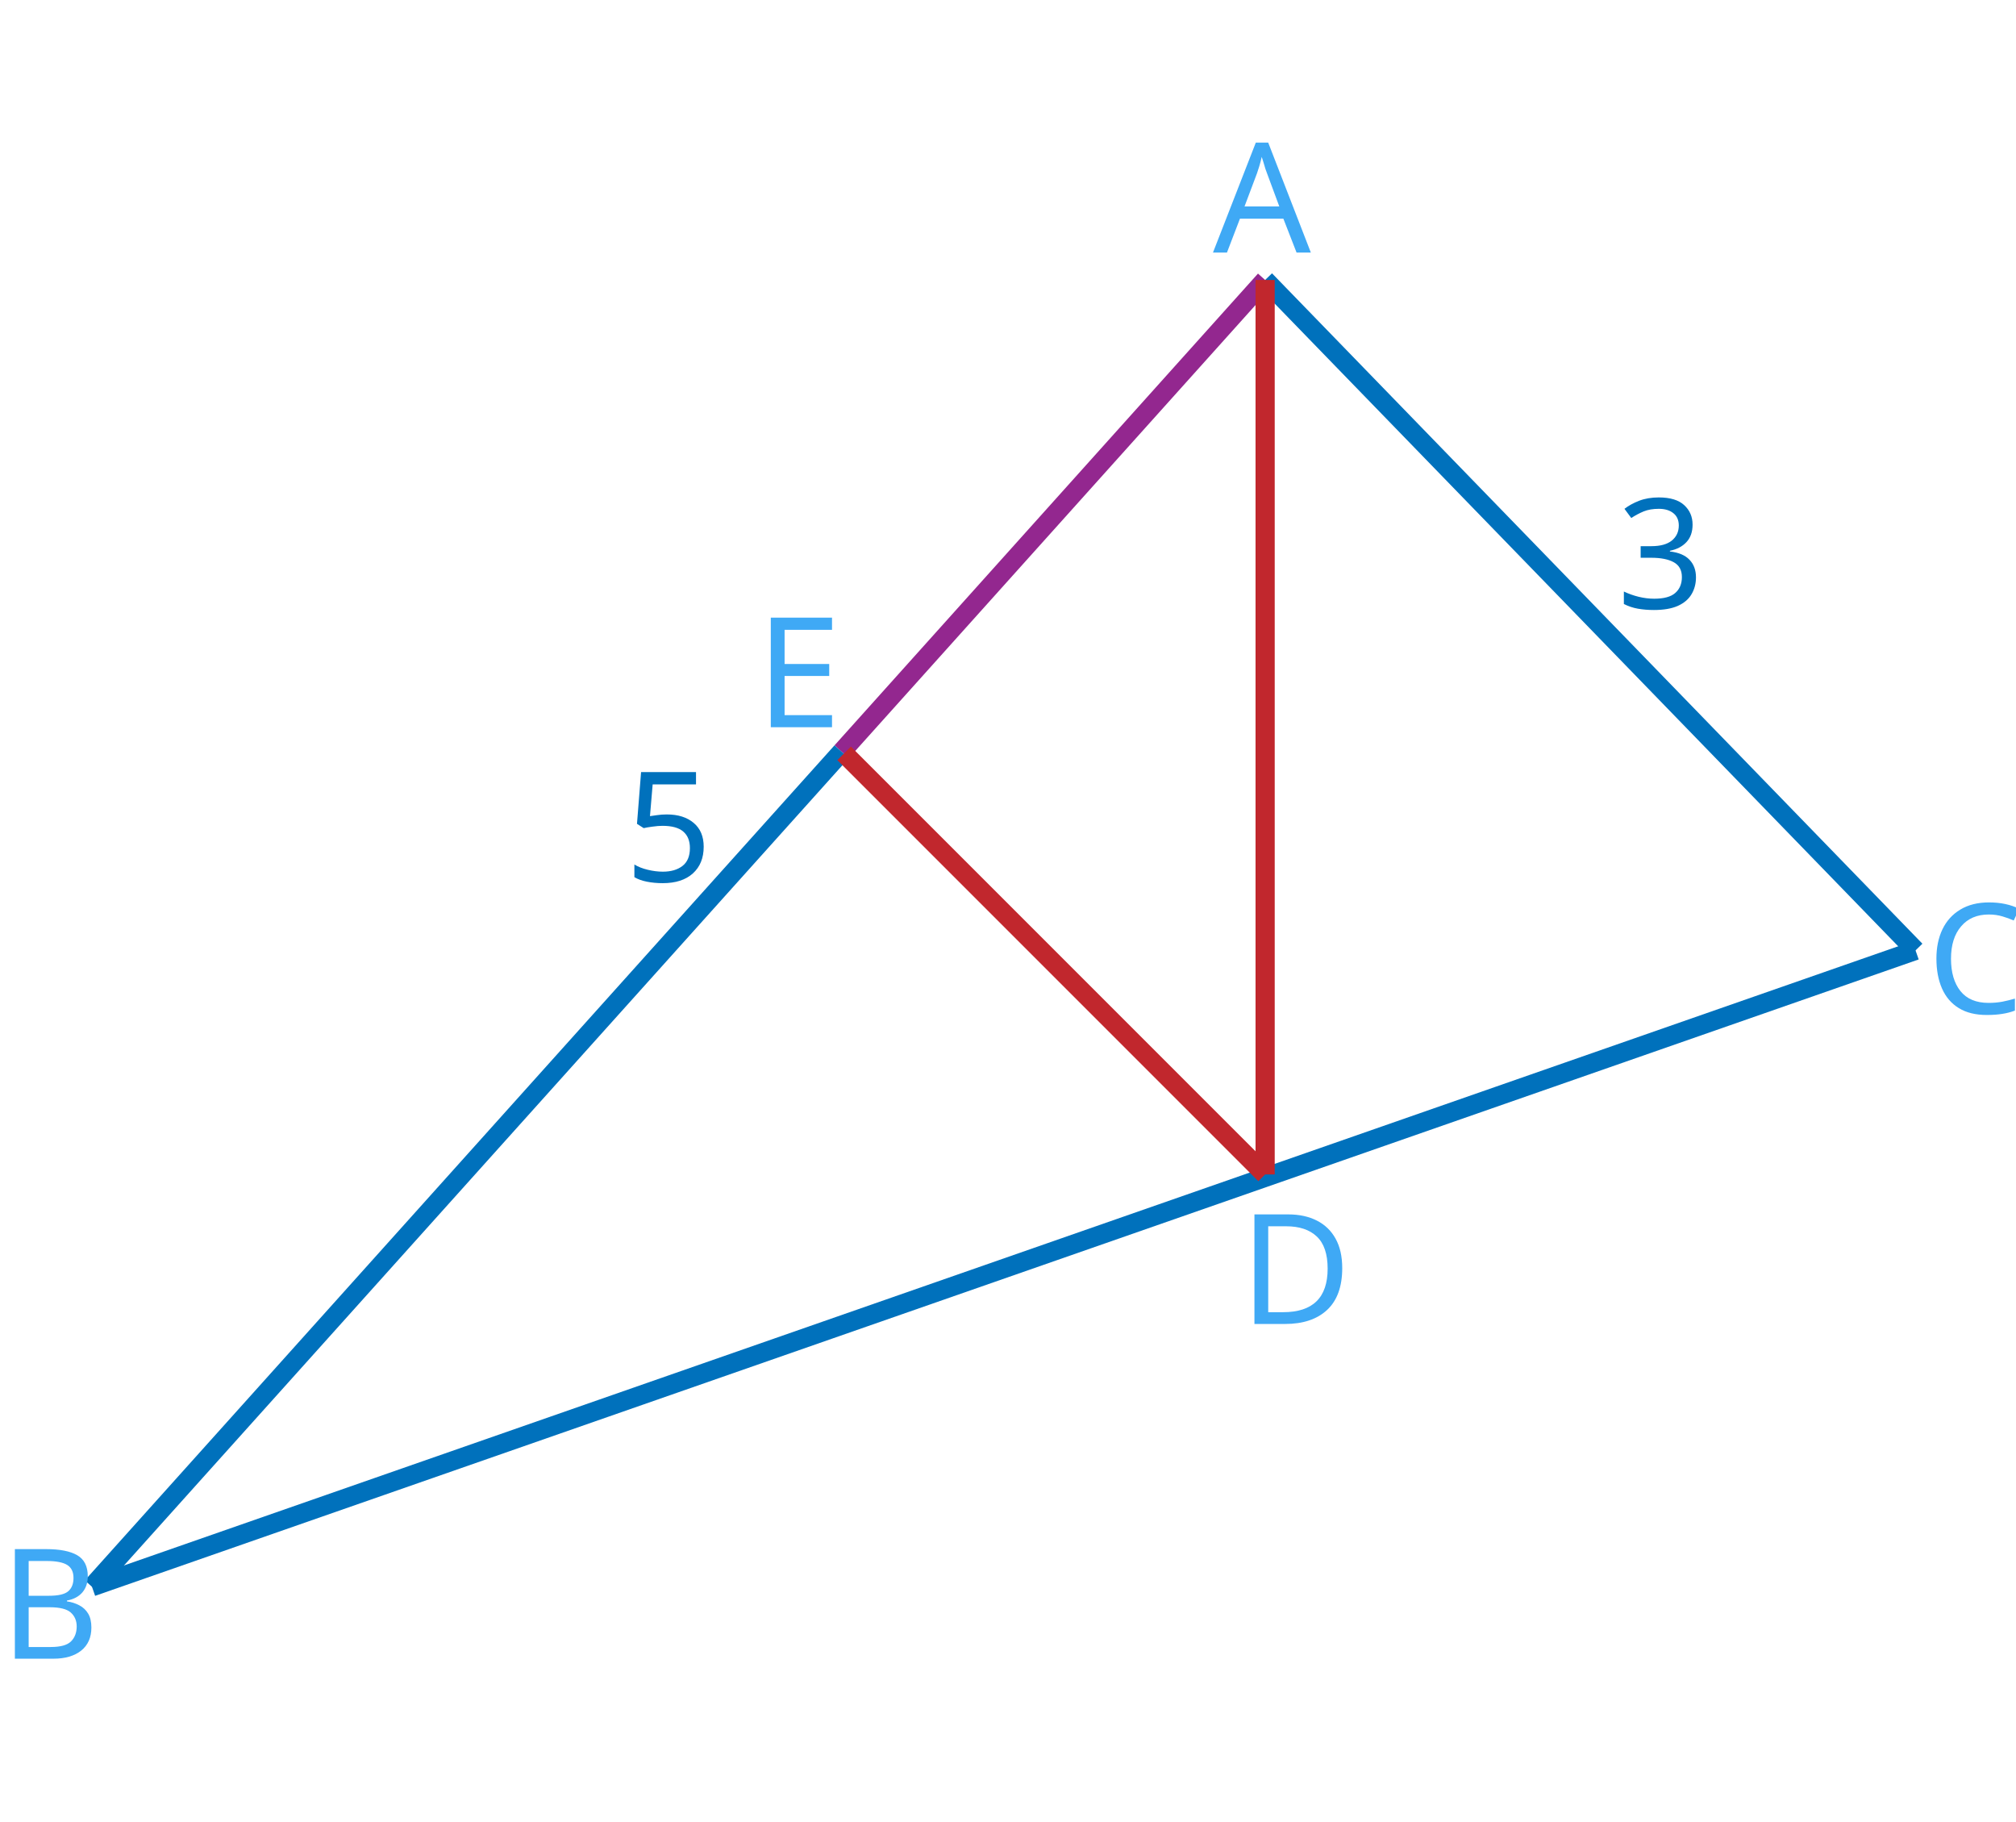
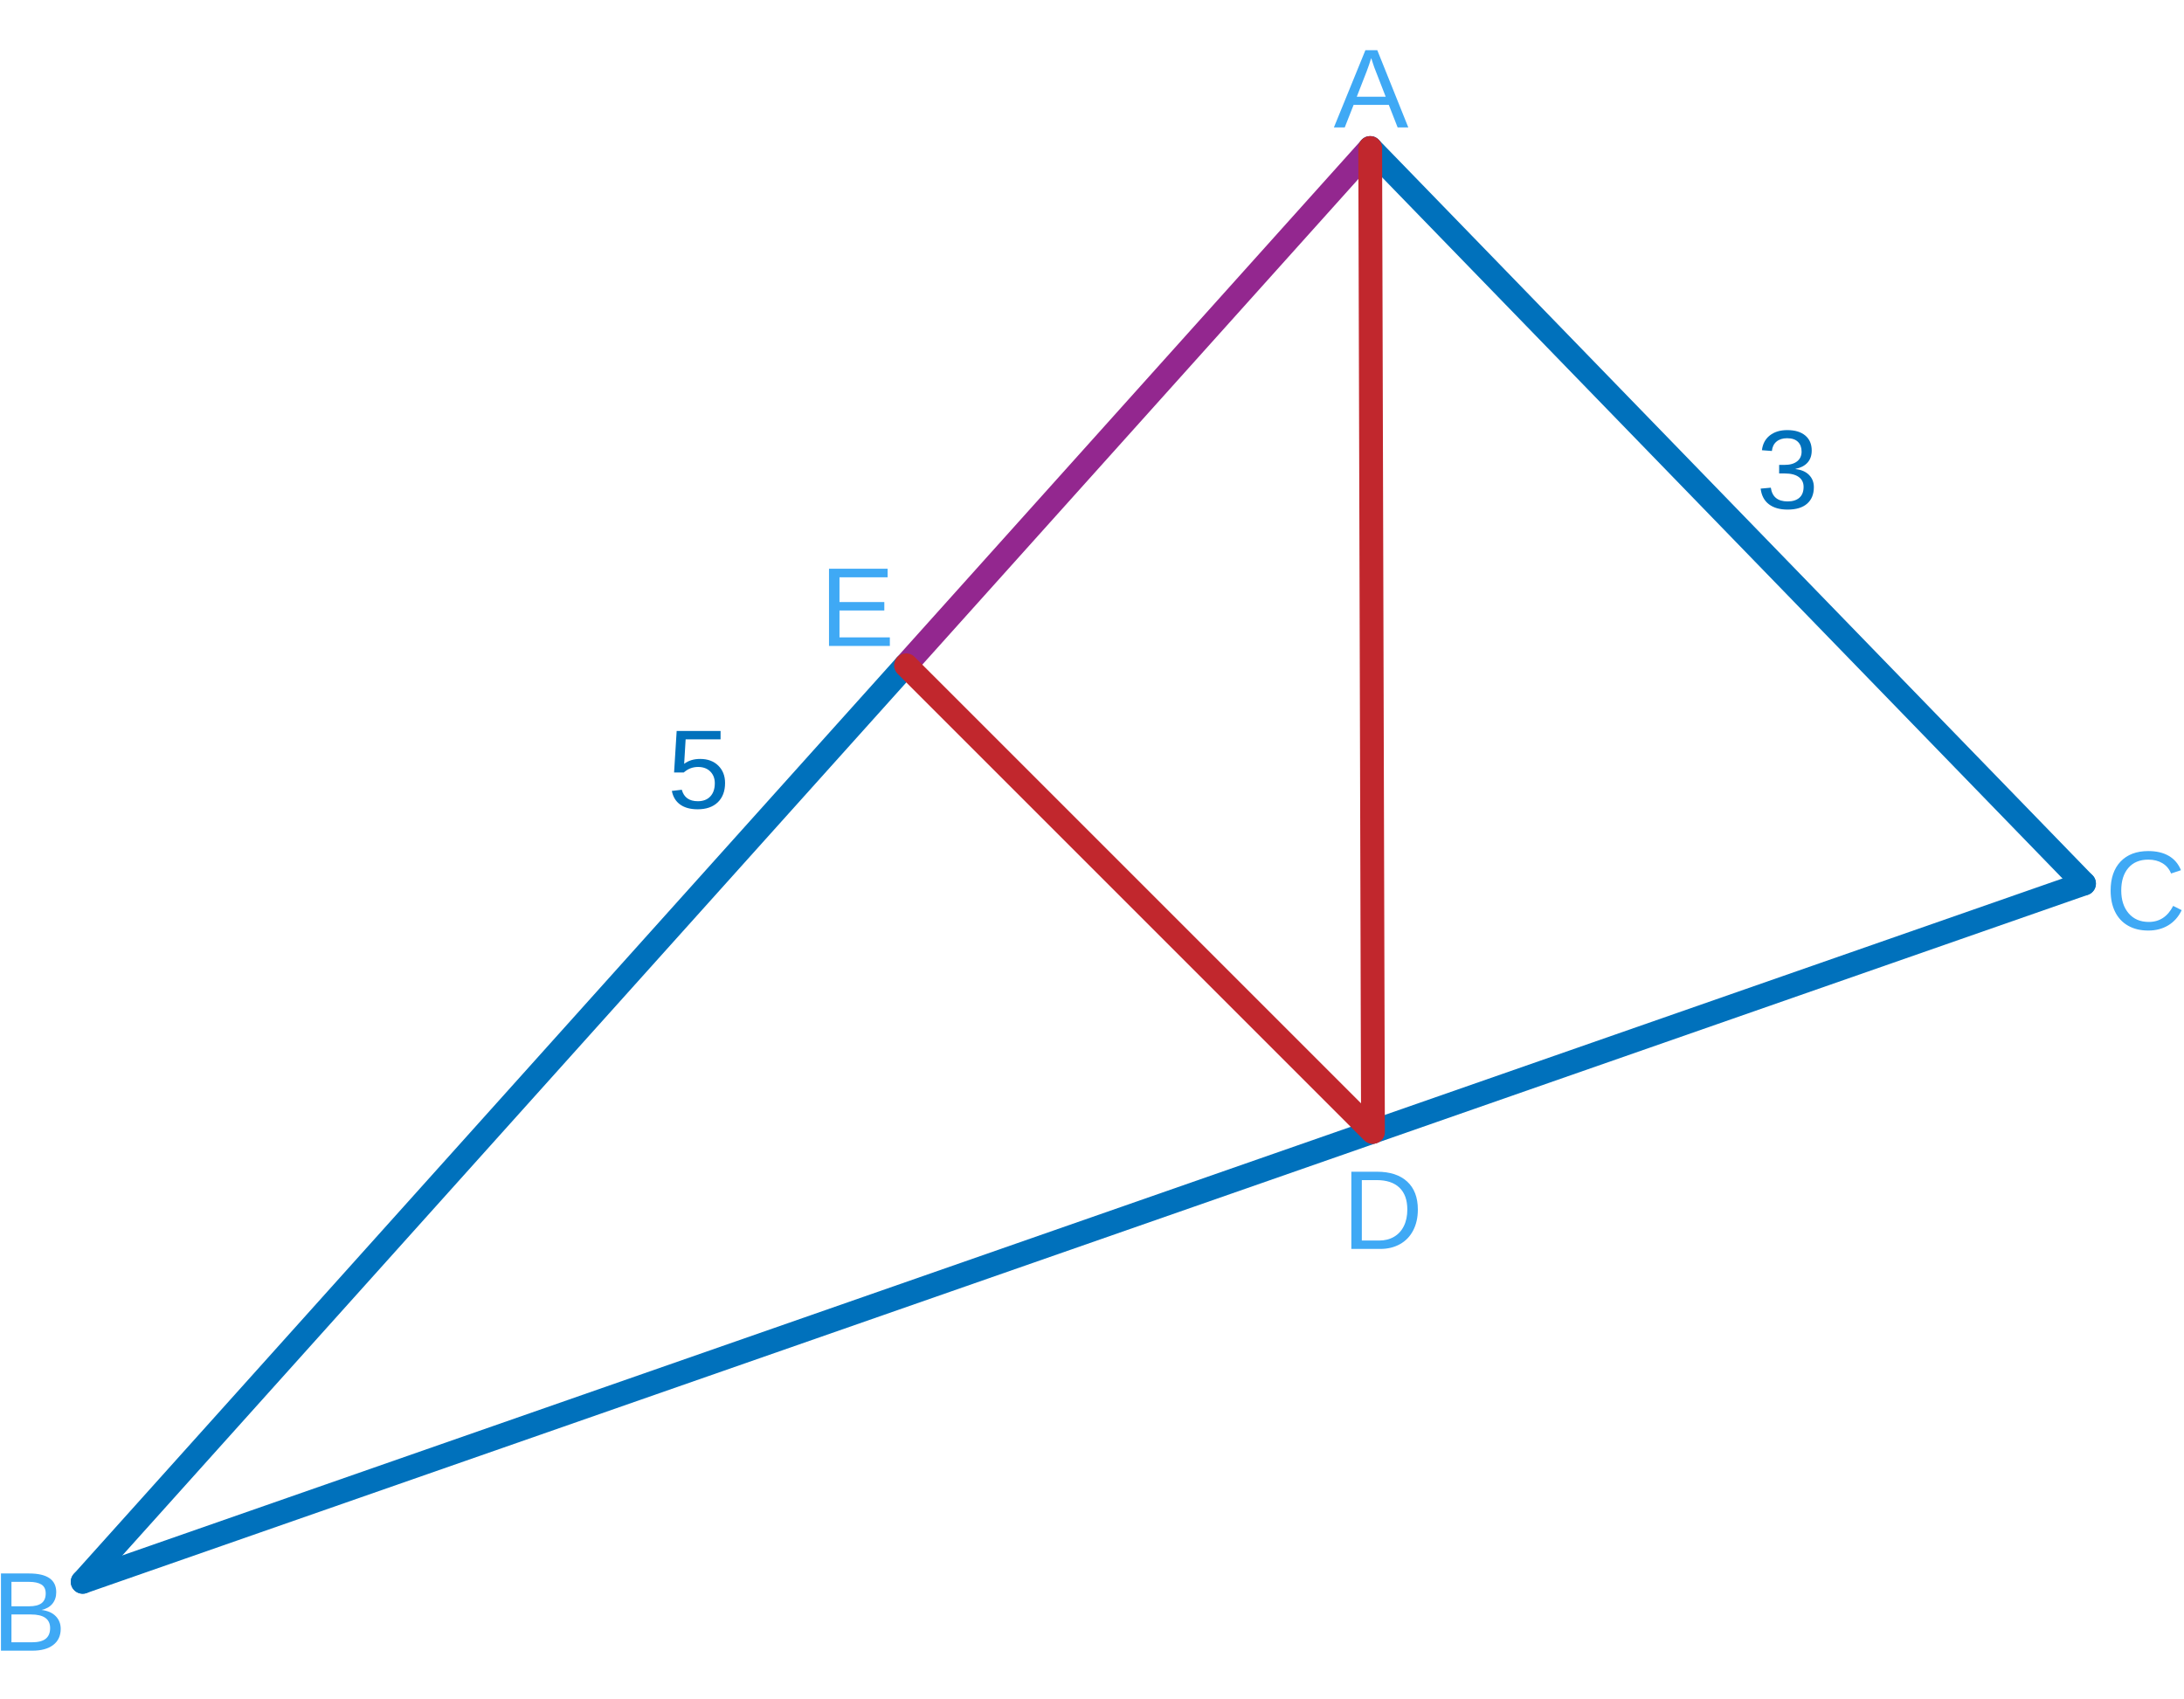
- <svg xmlns="http://www.w3.org/2000/svg" id="Layer_1" data-name="Layer 1" viewBox="0 0 315.42 246.06" width="186" height="168">
-   <defs>
-     <style>
-       .cls-1 {
-       stroke: #c1272d;
-       }
- 
-       .cls-1, .cls-2, .cls-3 {
-       fill: none;
-       stroke-miterlimit: 10;
-       stroke-width: 3px;
-       }
- 
-       .cls-4 {
-       fill: #3fa9f5;
-       }
- 
-       .cls-4, .cls-5 {
-       font-family: MyriadPro-Regular, 'Myriad Pro';
-       font-size: 24px;
-       }
- 
-       .cls-2 {
-       stroke: #0071bc;
-       }
- 
-       .cls-3 {
-       stroke: #93278f;
-       }
- 
-       .cls-5 {
-       fill: #0071bc;
-       }
-     </style>
-   </defs>
-   <line class="cls-3" x1="131.68" y1="98.18" x2="197.94" y2="24.38" />
-   <line class="cls-2" x1="14.39" y1="228.8" x2="131.68" y2="98.18" />
-   <line class="cls-2" x1="299.7" y1="129.25" x2="197.94" y2="24.38" />
-   <line class="cls-2" x1="14.39" y1="228.8" x2="299.7" y2="129.25" />
-   <text class="cls-4" transform="translate(189.78 20.09)">
-     <tspan x="0" y="0">A</tspan>
-   </text>
-   <text class="cls-4" transform="translate(0 240.05)">
-     <tspan x="0" y="0">B</tspan>
-   </text>
-   <text class="cls-5" transform="translate(252.99 75.77)">
-     <tspan x="0" y="0">3</tspan>
-   </text>
-   <line class="cls-1" x1="197.94" y1="164.3" x2="197.94" y2="24.38" />
-   <line class="cls-1" x1="132.07" y1="98.43" x2="197.94" y2="164.3" />
-   <text class="cls-4" transform="translate(301.5 139.12)">
-     <tspan x="0" y="0">C</tspan>
-   </text>
-   <text class="cls-4" transform="translate(193.94 187.69)">
-     <tspan x="0" y="0">D</tspan>
-   </text>
-   <text class="cls-4" transform="translate(118.27 94.34)">
-     <tspan x="0" y="0">E</tspan>
-   </text>
-   <text class="cls-5" transform="translate(97.74 118.5)">
-     <tspan x="0" y="0">5</tspan>
-   </text>
+ <svg xmlns="http://www.w3.org/2000/svg" width="216" height="168" viewBox="0 0 765 562" version="1.1" xml:space="preserve" style="fill-rule:evenodd;clip-rule:evenodd;stroke-linecap:round;stroke-linejoin:round;">
+   <path d="M317.145,216.682l162.803,-181.329" style="fill:none;fill-rule:nonzero;stroke:#93278f;stroke-width:8.33px;" />
+   <path d="M28.958,537.621l288.187,-320.939" style="fill:none;fill-rule:nonzero;stroke:#0071bc;stroke-width:8.33px;" />
+   <path d="M729.977,293.023l-250.029,-257.67" style="fill:none;fill-rule:nonzero;stroke:#0071bc;stroke-width:8.33px;" />
+   <path d="M28.958,537.621l701.019,-244.598" style="fill:none;fill-rule:nonzero;stroke:#0071bc;stroke-width:8.33px;" />
+   <g>
+     <text x="467.151px" y="28.141px" style="font-family:'ArialMT', 'Arial', sans-serif;font-size:39.313px;fill:#3fa9f5;">A</text>
+   </g>
+   <g>
+     <text x="-2.879px" y="561.743px" style="font-family:'ArialMT', 'Arial', sans-serif;font-size:39.313px;fill:#3fa9f5;">B</text>
+   </g>
+   <g>
+     <text x="615.208px" y="161.62px" style="font-family:'ArialMT', 'Arial', sans-serif;font-size:39.313px;fill:#0071bc;">3</text>
+   </g>
+   <path d="M480.919,379.999l-0.971,-344.646" style="fill:none;fill-rule:nonzero;stroke:#c1272d;stroke-width:8.33px;" />
+   <path d="M317.374,216.567l163.403,163.404" style="fill:none;fill-rule:nonzero;stroke:#c1272d;stroke-width:8.38px;" />
+   <g>
+     <text x="737.3px" y="309.084px" style="font-family:'ArialMT', 'Arial', sans-serif;font-size:39.313px;fill:#3fa9f5;">C</text>
+   </g>
+   <g>
+     <text x="470.12px" y="421.006px" style="font-family:'ArialMT', 'Arial', sans-serif;font-size:39.313px;fill:#3fa9f5;">D</text>
+   </g>
+   <g>
+     <text x="287.162px" y="209.776px" style="font-family:'ArialMT', 'Arial', sans-serif;font-size:39.313px;fill:#3fa9f5;">E</text>
+   </g>
+   <g>
+     <text x="233.753px" y="266.609px" style="font-family:'ArialMT', 'Arial', sans-serif;font-size:39.313px;fill:#0071bc;">5</text>
+   </g>
</svg>
